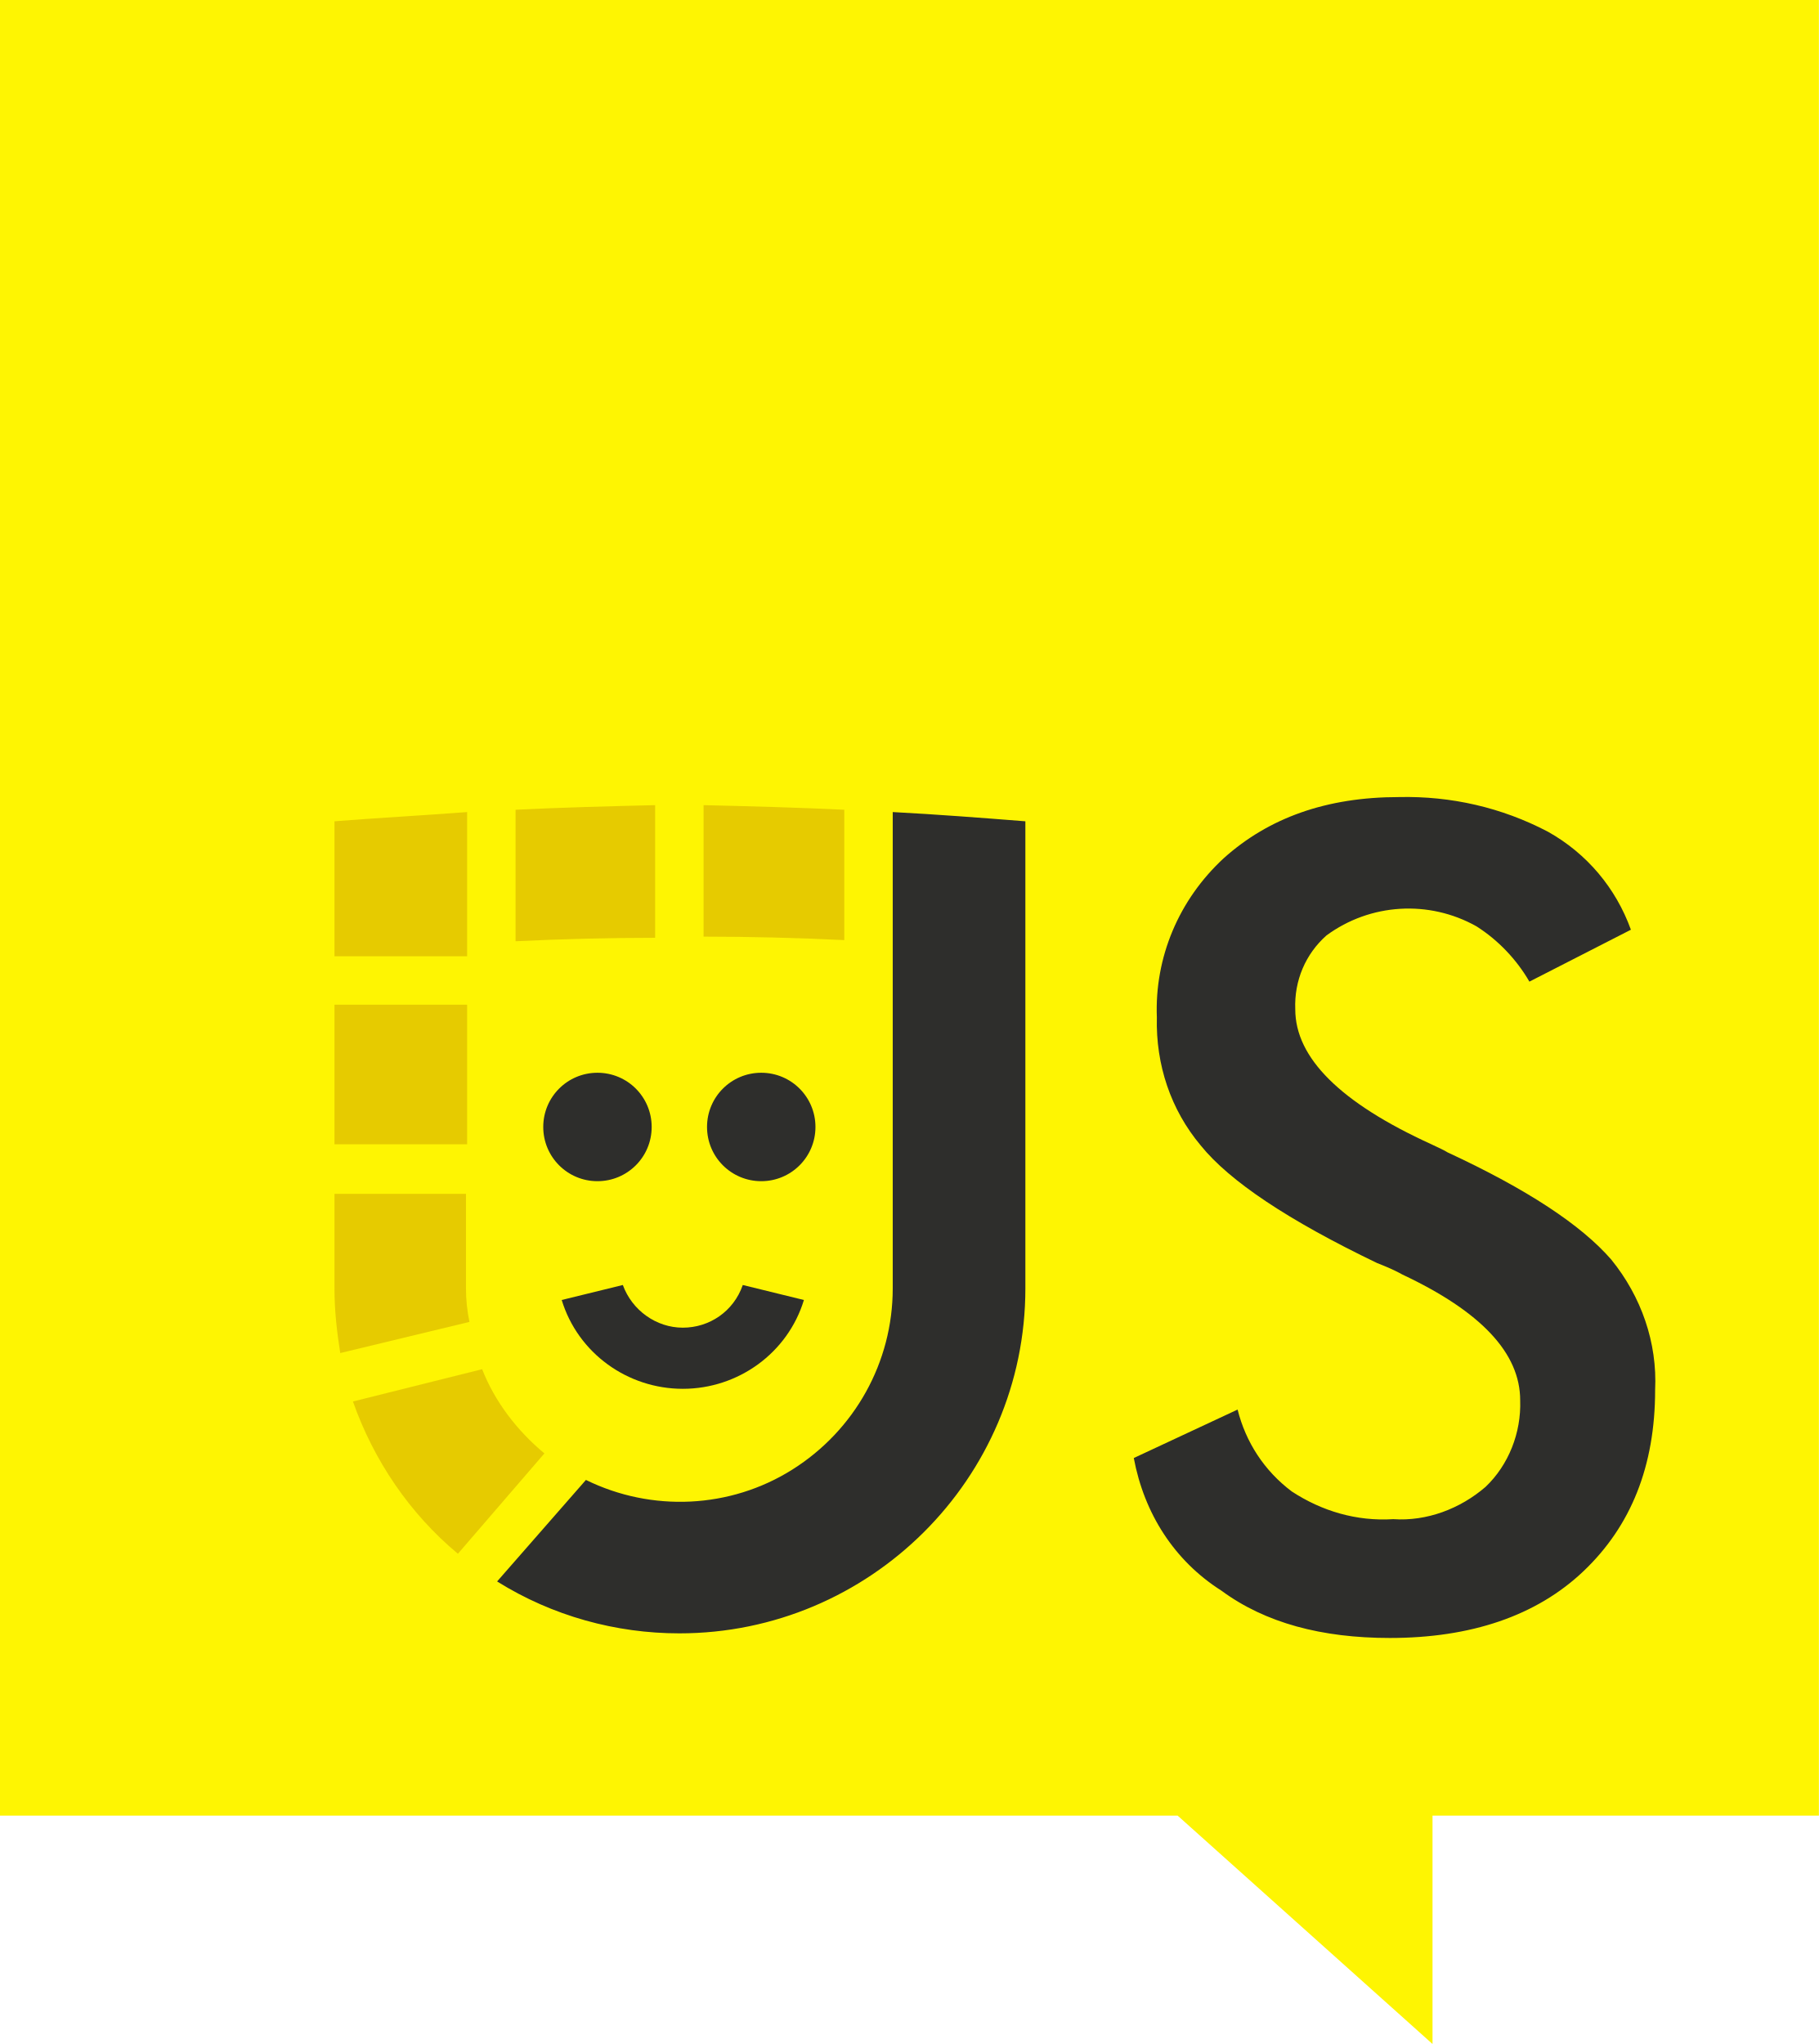
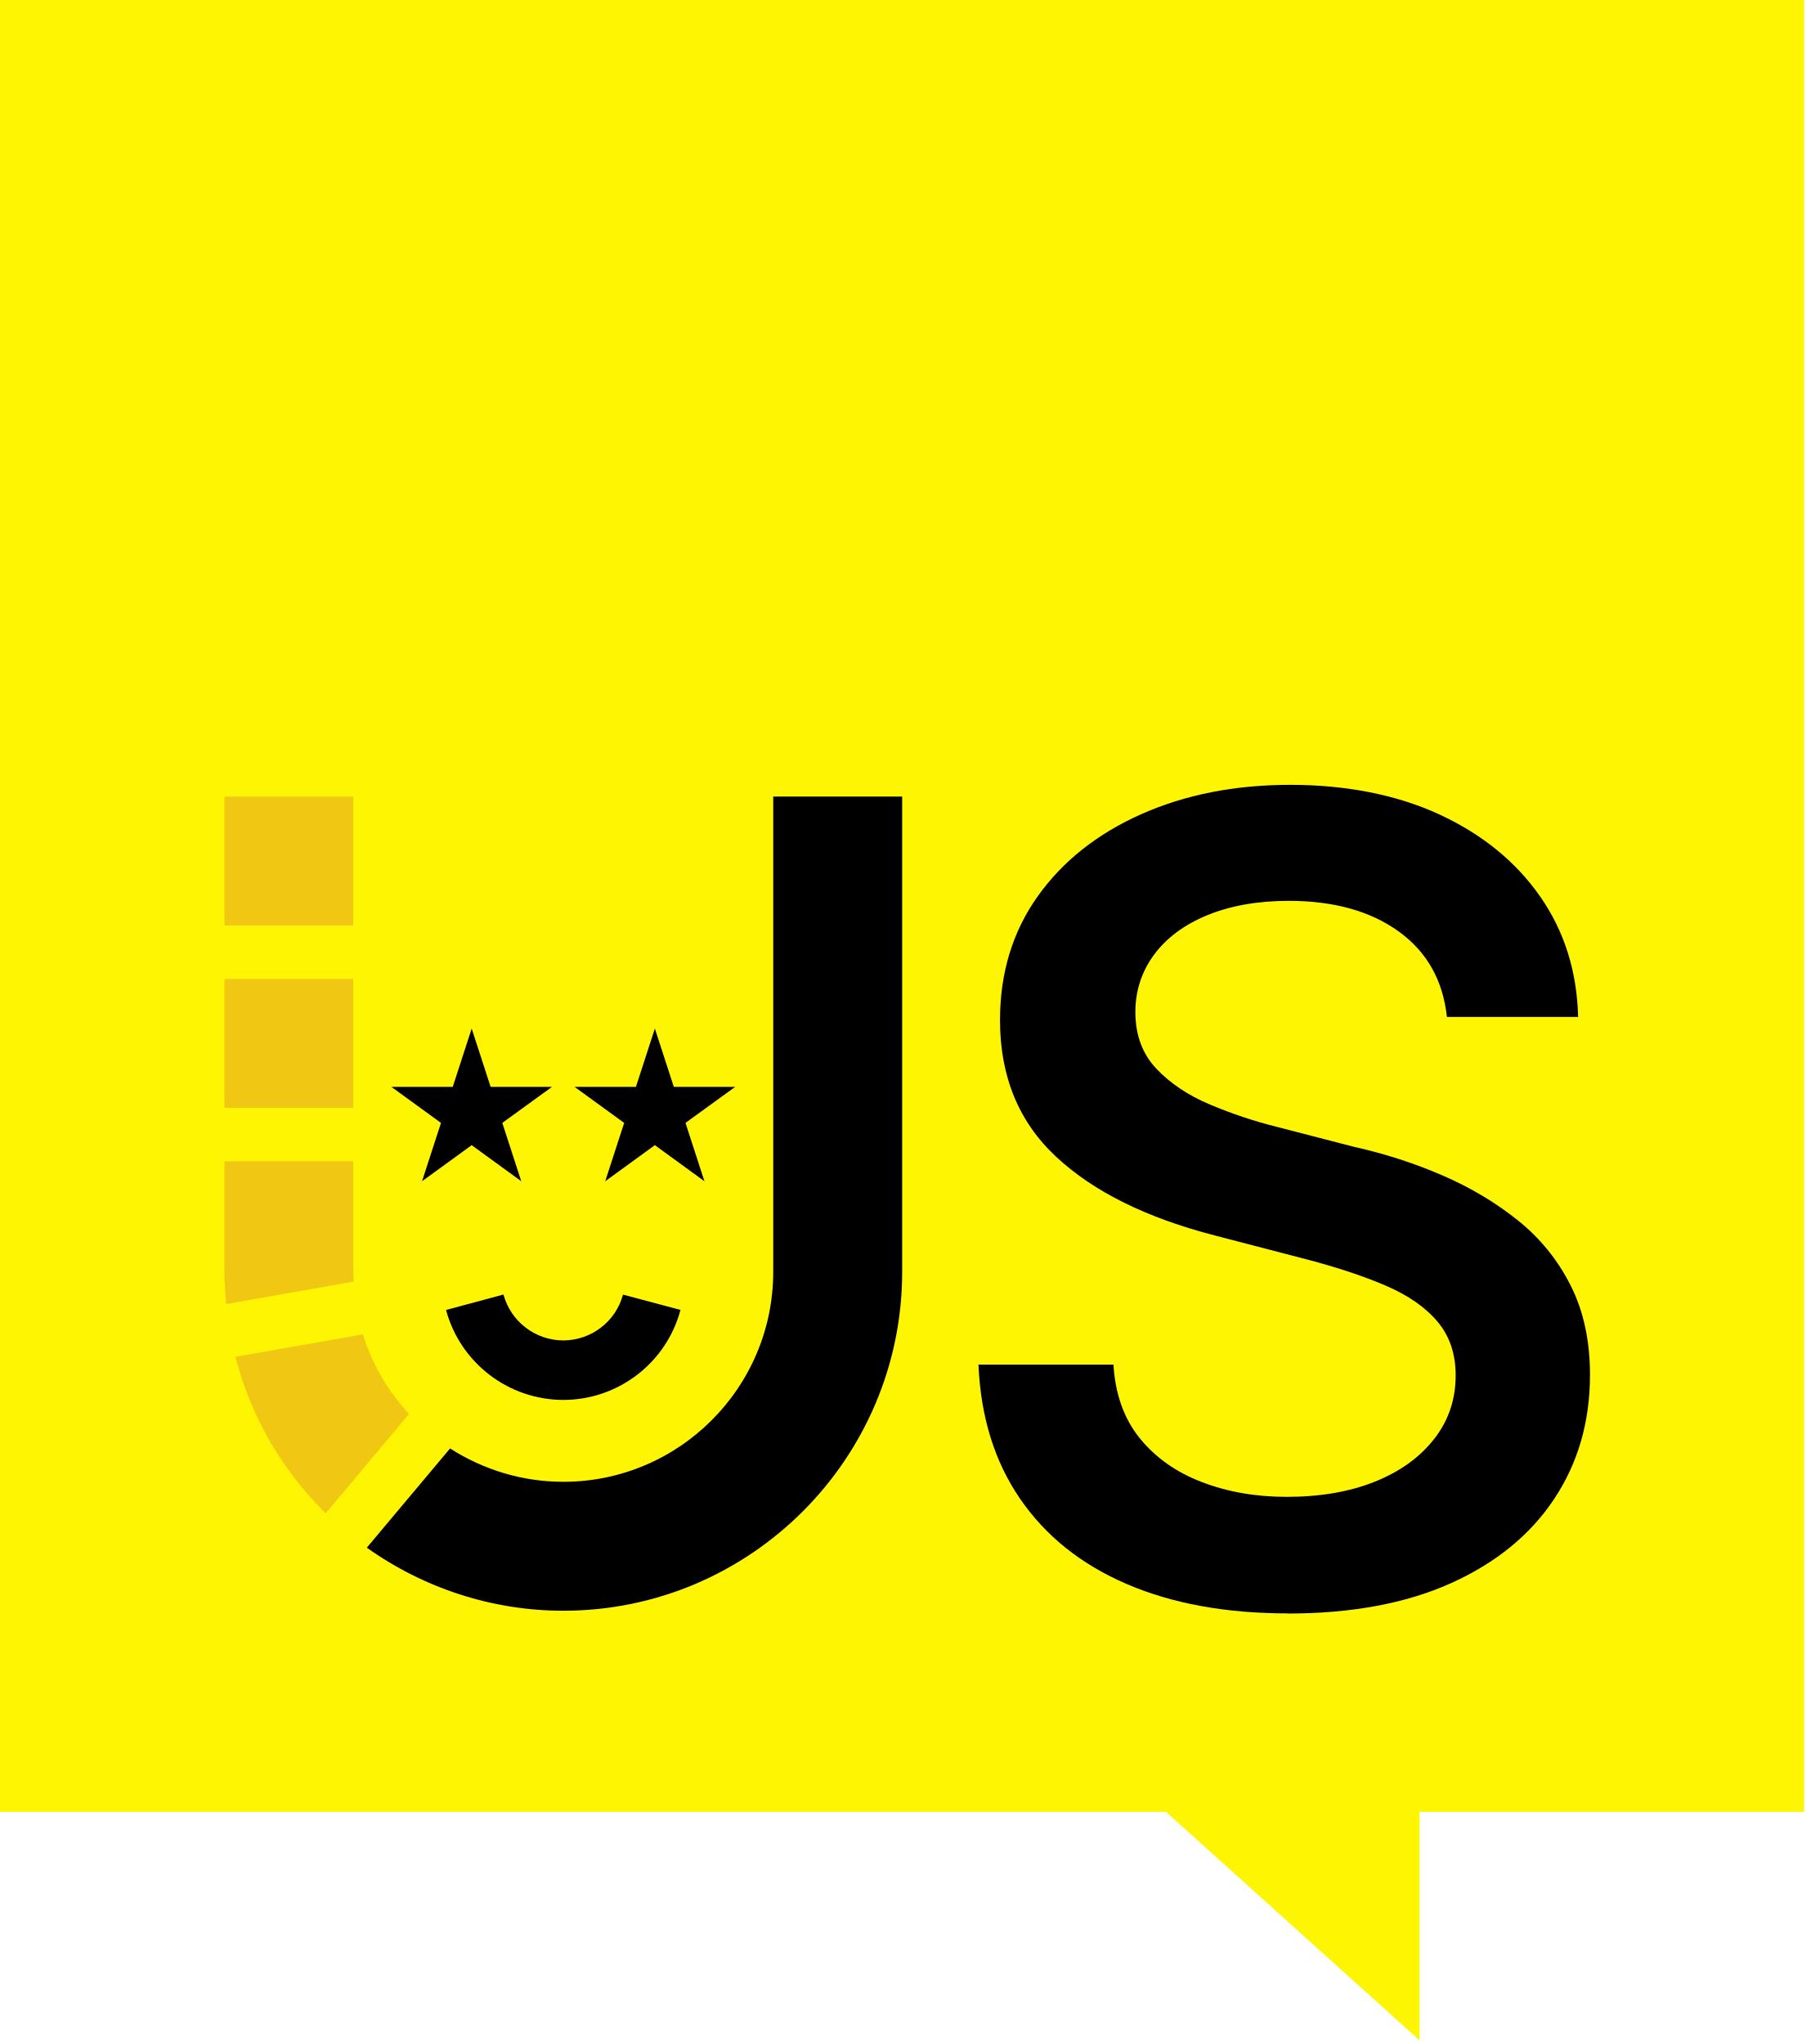
- <svg xmlns="http://www.w3.org/2000/svg" version="1.1" id="Layer_1" x="0px" y="0px" width="157.7px" height="177.2px" viewBox="0 0 157.7 177.2" style="enable-background:new 0 0 157.7 177.2;" xml:space="preserve">
-   <style type="text/css">
- 	.st0{fill:#FEF502;}
- 	.st1{fill:#2E2E2C;}
- 	.st2{fill:#E6CB00;}
- </style>
-   <polygon id="Path" class="st0" points="157.7,0 0,0 0,157.4 102.1,157.4 124.2,177.2 124.2,157.4 157.7,157.4 " />
-   <path id="Path_1_" class="st1" d="M59.2,115.1c-2.3,0-4.4-1.5-5.2-3.7l-5.3,1.3c1.4,4.6,5.7,7.7,10.5,7.7s9.1-3.1,10.5-7.7l-5.3-1.3  C63.6,113.7,61.5,115.1,59.2,115.1L59.2,115.1z" />
-   <path id="Shape" class="st1" d="M98.3,126.4l9-4.2c0.7,2.8,2.3,5.3,4.7,7.1c2.6,1.7,5.6,2.6,8.8,2.4c2.9,0.2,5.8-0.9,8-2.8  c2-1.9,3.1-4.7,3-7.5c0-4.1-3.4-7.7-10.2-10.9c-0.9-0.5-1.7-0.8-2.2-1c-7.7-3.7-12.8-7.1-15.3-10.2c-2.6-3.1-3.9-7-3.8-11.1  c-0.2-5.2,1.9-10.2,5.8-13.8c3.9-3.5,8.9-5.3,15.2-5.3c4.5-0.1,8.9,0.9,12.9,3c3.4,1.9,5.9,4.9,7.2,8.5l-8.8,4.5  c-1.1-1.9-2.7-3.6-4.6-4.8c-4.1-2.3-9.2-2-13,0.8c-1.8,1.6-2.8,3.9-2.7,6.4c0,4.2,3.9,8.1,11.8,11.7c0.6,0.3,1.1,0.5,1.4,0.7  c6.9,3.2,11.6,6.3,14.2,9.3c2.6,3.2,4,7.2,3.8,11.3c0,6.6-2.1,11.8-6.2,15.7s-9.8,5.8-16.8,5.8c-5.9,0-10.8-1.3-14.6-4.1  C101.8,135.3,99.2,131.2,98.3,126.4L98.3,126.4z M58.9,141.6c16.5,0,30-13.4,30-29.9V71.2c-3.8-0.3-7.7-0.6-11.5-0.8v13.1v28.2  c0,6.4-3.3,12.3-8.7,15.7c-5.4,3.4-12.2,3.7-17.9,0.9l-7.7,8.8C47.9,140.1,53.4,141.6,58.9,141.6L58.9,141.6z" />
-   <path id="Path_2_" class="st2" d="M29,71.2v11.7h11.5v-1.1V70.4C36.6,70.7,32.8,70.9,29,71.2z" />
-   <path id="Path_3_" class="st2" d="M44.7,70.2v11.4c4.1-0.2,8.2-0.3,12.1-0.3V69.8C52.7,69.9,48.7,70,44.7,70.2z" />
-   <path id="Path_4_" class="st2" d="M61,69.8v11.4c4,0,8.1,0.1,12.2,0.3V70.2C69.1,70,65.1,69.9,61,69.8z" />
-   <rect id="Rectangle" x="29" y="87.1" class="st2" width="11.5" height="12.1" />
-   <path id="Path_5_" class="st2" d="M40.4,111.7v-8.2H29v8.2c0,1.9,0.2,3.7,0.5,5.6l11.2-2.7C40.5,113.6,40.4,112.7,40.4,111.7z" />
-   <path id="Path_6_" class="st2" d="M47.2,126c-2.4-2-4.3-4.5-5.4-7.3l-11.2,2.8c1.8,5.1,4.9,9.7,9.1,13.2L47.2,126z" />
-   <path id="Path_10_" class="st1" d="M51.8,93c-2.6,0-4.7,2.1-4.7,4.7c0,2.6,2.1,4.7,4.7,4.7c2.6,0,4.7-2.1,4.7-4.7  C56.5,95.1,54.4,93,51.8,93z" />
-   <path id="Path_11_" class="st1" d="M66,93c-2.6,0-4.7,2.1-4.7,4.7c0,2.6,2.1,4.7,4.7,4.7c2.6,0,4.7-2.1,4.7-4.7  C70.7,95.1,68.6,93,66,93z" />
+ <svg xmlns="http://www.w3.org/2000/svg" width="279" height="315" viewBox="0 0 279 315" fill="none">
+   <path d="M0 0V279.22H179.68L218.77 314.44V279.22H278.03V0H0Z" fill="#FEF502" />
+   <path d="M198.46 248.64C188.92 248.64 180.64 247.13 173.63 244.11C166.61 241.09 161.14 236.71 157.2 230.97C153.26 225.23 151.13 218.34 150.79 210.3H171.59C171.87 214.85 173.21 218.62 175.62 221.61C178.03 224.6 181.22 226.87 185.19 228.39C189.15 229.92 193.52 230.68 198.29 230.68C203.45 230.68 207.97 229.9 211.85 228.35C215.73 226.8 218.78 224.61 221 221.78C223.22 218.95 224.33 215.68 224.33 211.96C224.33 208.63 223.39 205.86 221.5 203.64C219.61 201.42 216.95 199.58 213.51 198.11C210.07 196.64 206.02 195.3 201.36 194.08L187.3 190.42C176.71 187.7 168.53 183.65 162.76 178.27C156.99 172.89 154.11 165.87 154.11 157.22C154.11 149.95 156.04 143.6 159.89 138.17C163.74 132.74 169.07 128.51 175.86 125.48C182.65 122.46 190.32 120.95 198.86 120.95C207.4 120.95 215.29 122.48 221.86 125.53C228.43 128.58 233.59 132.78 237.33 138.13C241.07 143.48 243.03 149.68 243.2 156.72H222.98C222.37 151.06 219.89 146.67 215.53 143.53C211.18 140.4 205.53 138.83 198.6 138.83C193.83 138.83 189.66 139.57 186.08 141.03C182.5 142.5 179.76 144.54 177.84 147.14C175.93 149.75 174.97 152.69 174.97 155.96C174.97 159.51 176.05 162.42 178.21 164.7C180.37 166.98 183.13 168.82 186.49 170.23C189.85 171.64 193.3 172.8 196.85 173.68L208.75 176.76C213.46 177.81 217.97 179.27 222.27 181.13C226.57 182.99 230.44 185.29 233.88 188.04C237.32 190.79 240.04 194.13 242.03 198.07C244.03 202.01 245.03 206.61 245.03 211.88C245.03 219.09 243.19 225.47 239.5 231.02C235.81 236.57 230.5 240.89 223.57 244C216.64 247.11 208.26 248.66 198.44 248.66L198.46 248.64Z" fill="black" />
+   <path d="M119.16 122.76V196.01C119.16 213.85 104.65 228.36 86.81 228.36C80.54 228.36 74.51 226.52 69.36 223.22L56.53 238.51C65.27 244.73 75.82 248.23 86.81 248.23C115.6 248.23 139.03 224.81 139.03 196.01V122.76H119.17H119.16Z" fill="black" />
+   <path d="M54.45 122.76H34.59V142.62H54.45V122.76Z" fill="#F0C814" />
+   <path d="M54.45 150.87H34.59V170.73H54.45V150.87Z" fill="#F0C814" />
+   <path d="M54.51 197.51C54.49 197.01 54.45 196.51 54.45 196V178.97H34.59V196C34.59 197.67 34.7 199.33 34.85 200.97L54.51 197.5V197.51Z" fill="#F0C814" />
+   <path d="M55.91 205.64L36.28 209.1C37.82 215.06 40.39 220.72 43.97 225.86C45.83 228.52 47.92 230.98 50.19 233.22L63.03 217.92C62.04 216.85 60.26 214.49 60.26 214.49C58.35 211.75 56.89 208.77 55.92 205.64H55.91Z" fill="#F0C814" />
+   <path d="M86.81 215.74C78.37 215.74 70.93 210.04 68.74 201.88L77.59 199.5C78.71 203.66 82.5 206.57 86.81 206.57C91.12 206.57 94.9 203.66 96.01 199.51L104.87 201.87C102.69 210.04 95.27 215.74 86.81 215.74Z" fill="black" />
+   <path d="M100.92 158.51L103.84 167.5H113.29L105.64 173.05L108.56 182.04L100.92 176.48L93.27 182.04L96.19 173.05L88.55 167.5H98L100.92 158.51Z" fill="black" />
+   <path d="M72.69 158.51L75.61 167.5H85.06L77.41 173.05L80.33 182.04L72.69 176.48L65.04 182.04L67.96 173.05L60.32 167.5H69.77L72.69 158.51Z" fill="black" />
</svg>
